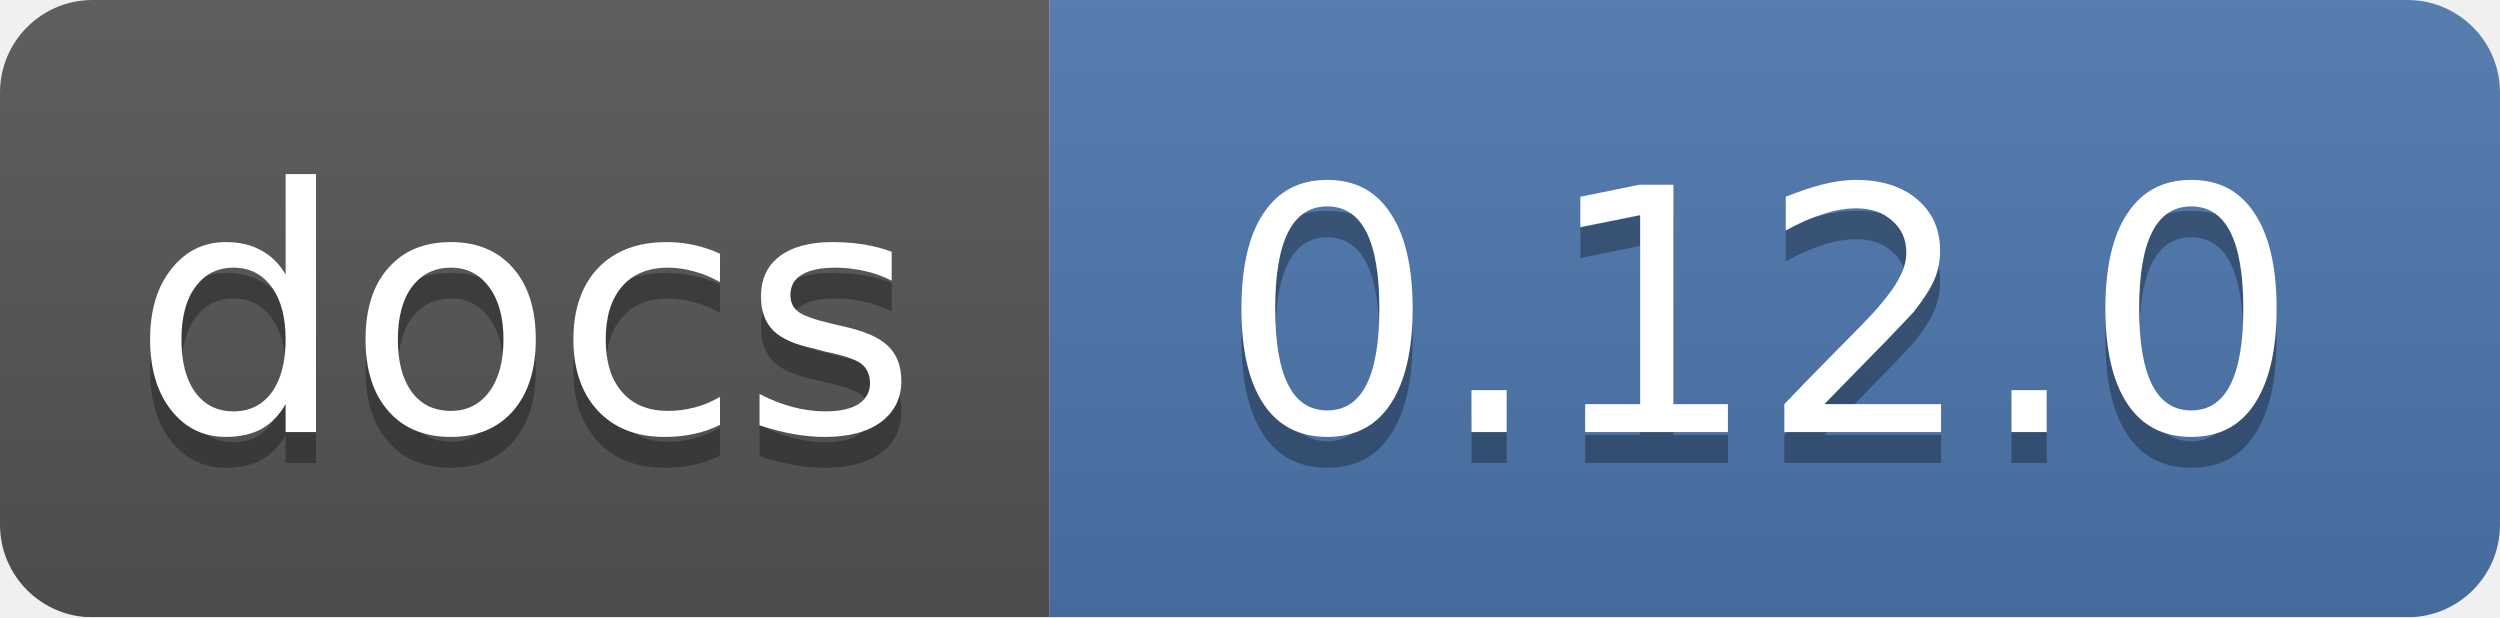
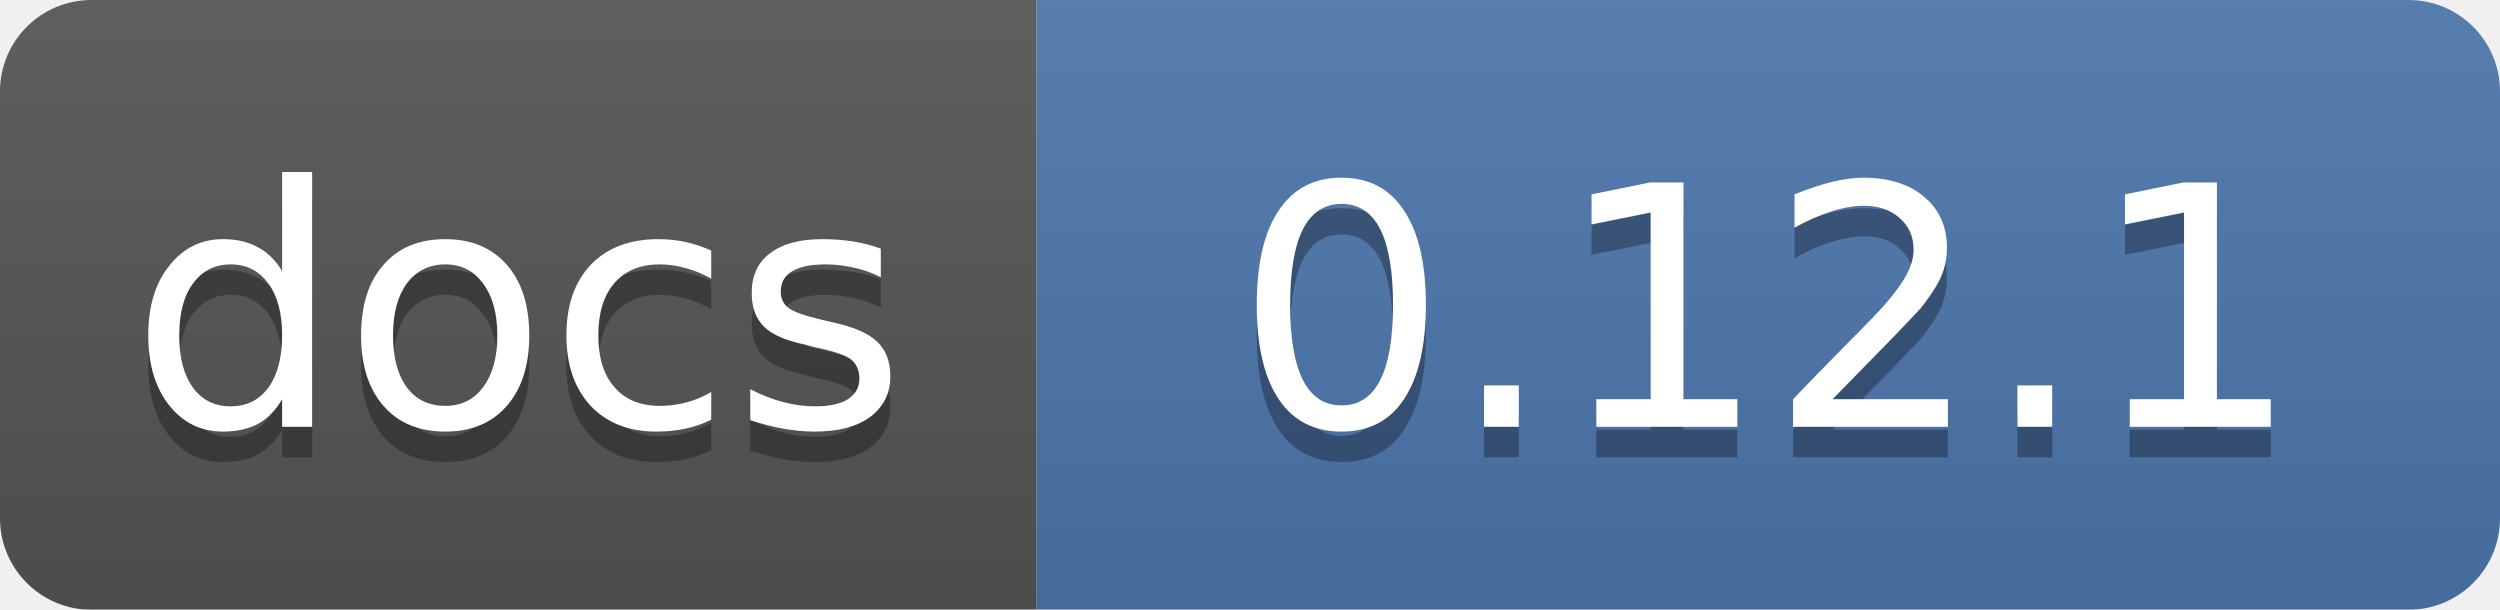
- <svg xmlns="http://www.w3.org/2000/svg" width="81" height="20">
+ <svg xmlns="http://www.w3.org/2000/svg" width="82" height="20">
  <linearGradient id="smooth" x2="0" y2="100%">
    <stop offset="0" stop-color="#bbb" stop-opacity=".1" />
    <stop offset="1" stop-opacity=".1" />
  </linearGradient>
  <mask id="round">
-     <rect width="81" height="20" rx="3" fill="#fff" />
+     <rect width="82" height="20" rx="3" fill="#fff" />
  </mask>
  <g mask="url(#round)">
    <rect width="34" height="20" fill="#555" />
-     <rect x="34" width="47" height="20" fill="#4d76ae" />
-     <rect width="81" height="20" fill="url(#smooth)" />
+     <rect x="34" width="48" height="20" fill="#4d76ae" />
+     <rect width="82" height="20" fill="url(#smooth)" />
  </g>
  <g fill="#fff" text-anchor="middle" font-family="DejaVu Sans,Verdana,Geneva,sans-serif" font-size="11">
    <text x="17" y="15" fill="#010101" fill-opacity=".3">docs</text>
    <text x="17" y="14">docs</text>
-     <text x="57" y="15" fill="#010101" fill-opacity=".3">0.12.0</text>
-     <text x="57" y="14">0.12.0</text>
+     <text x="58" y="15" fill="#010101" fill-opacity=".3">0.12.1</text>
+     <text x="58" y="14">0.12.1</text>
  </g>
</svg>
